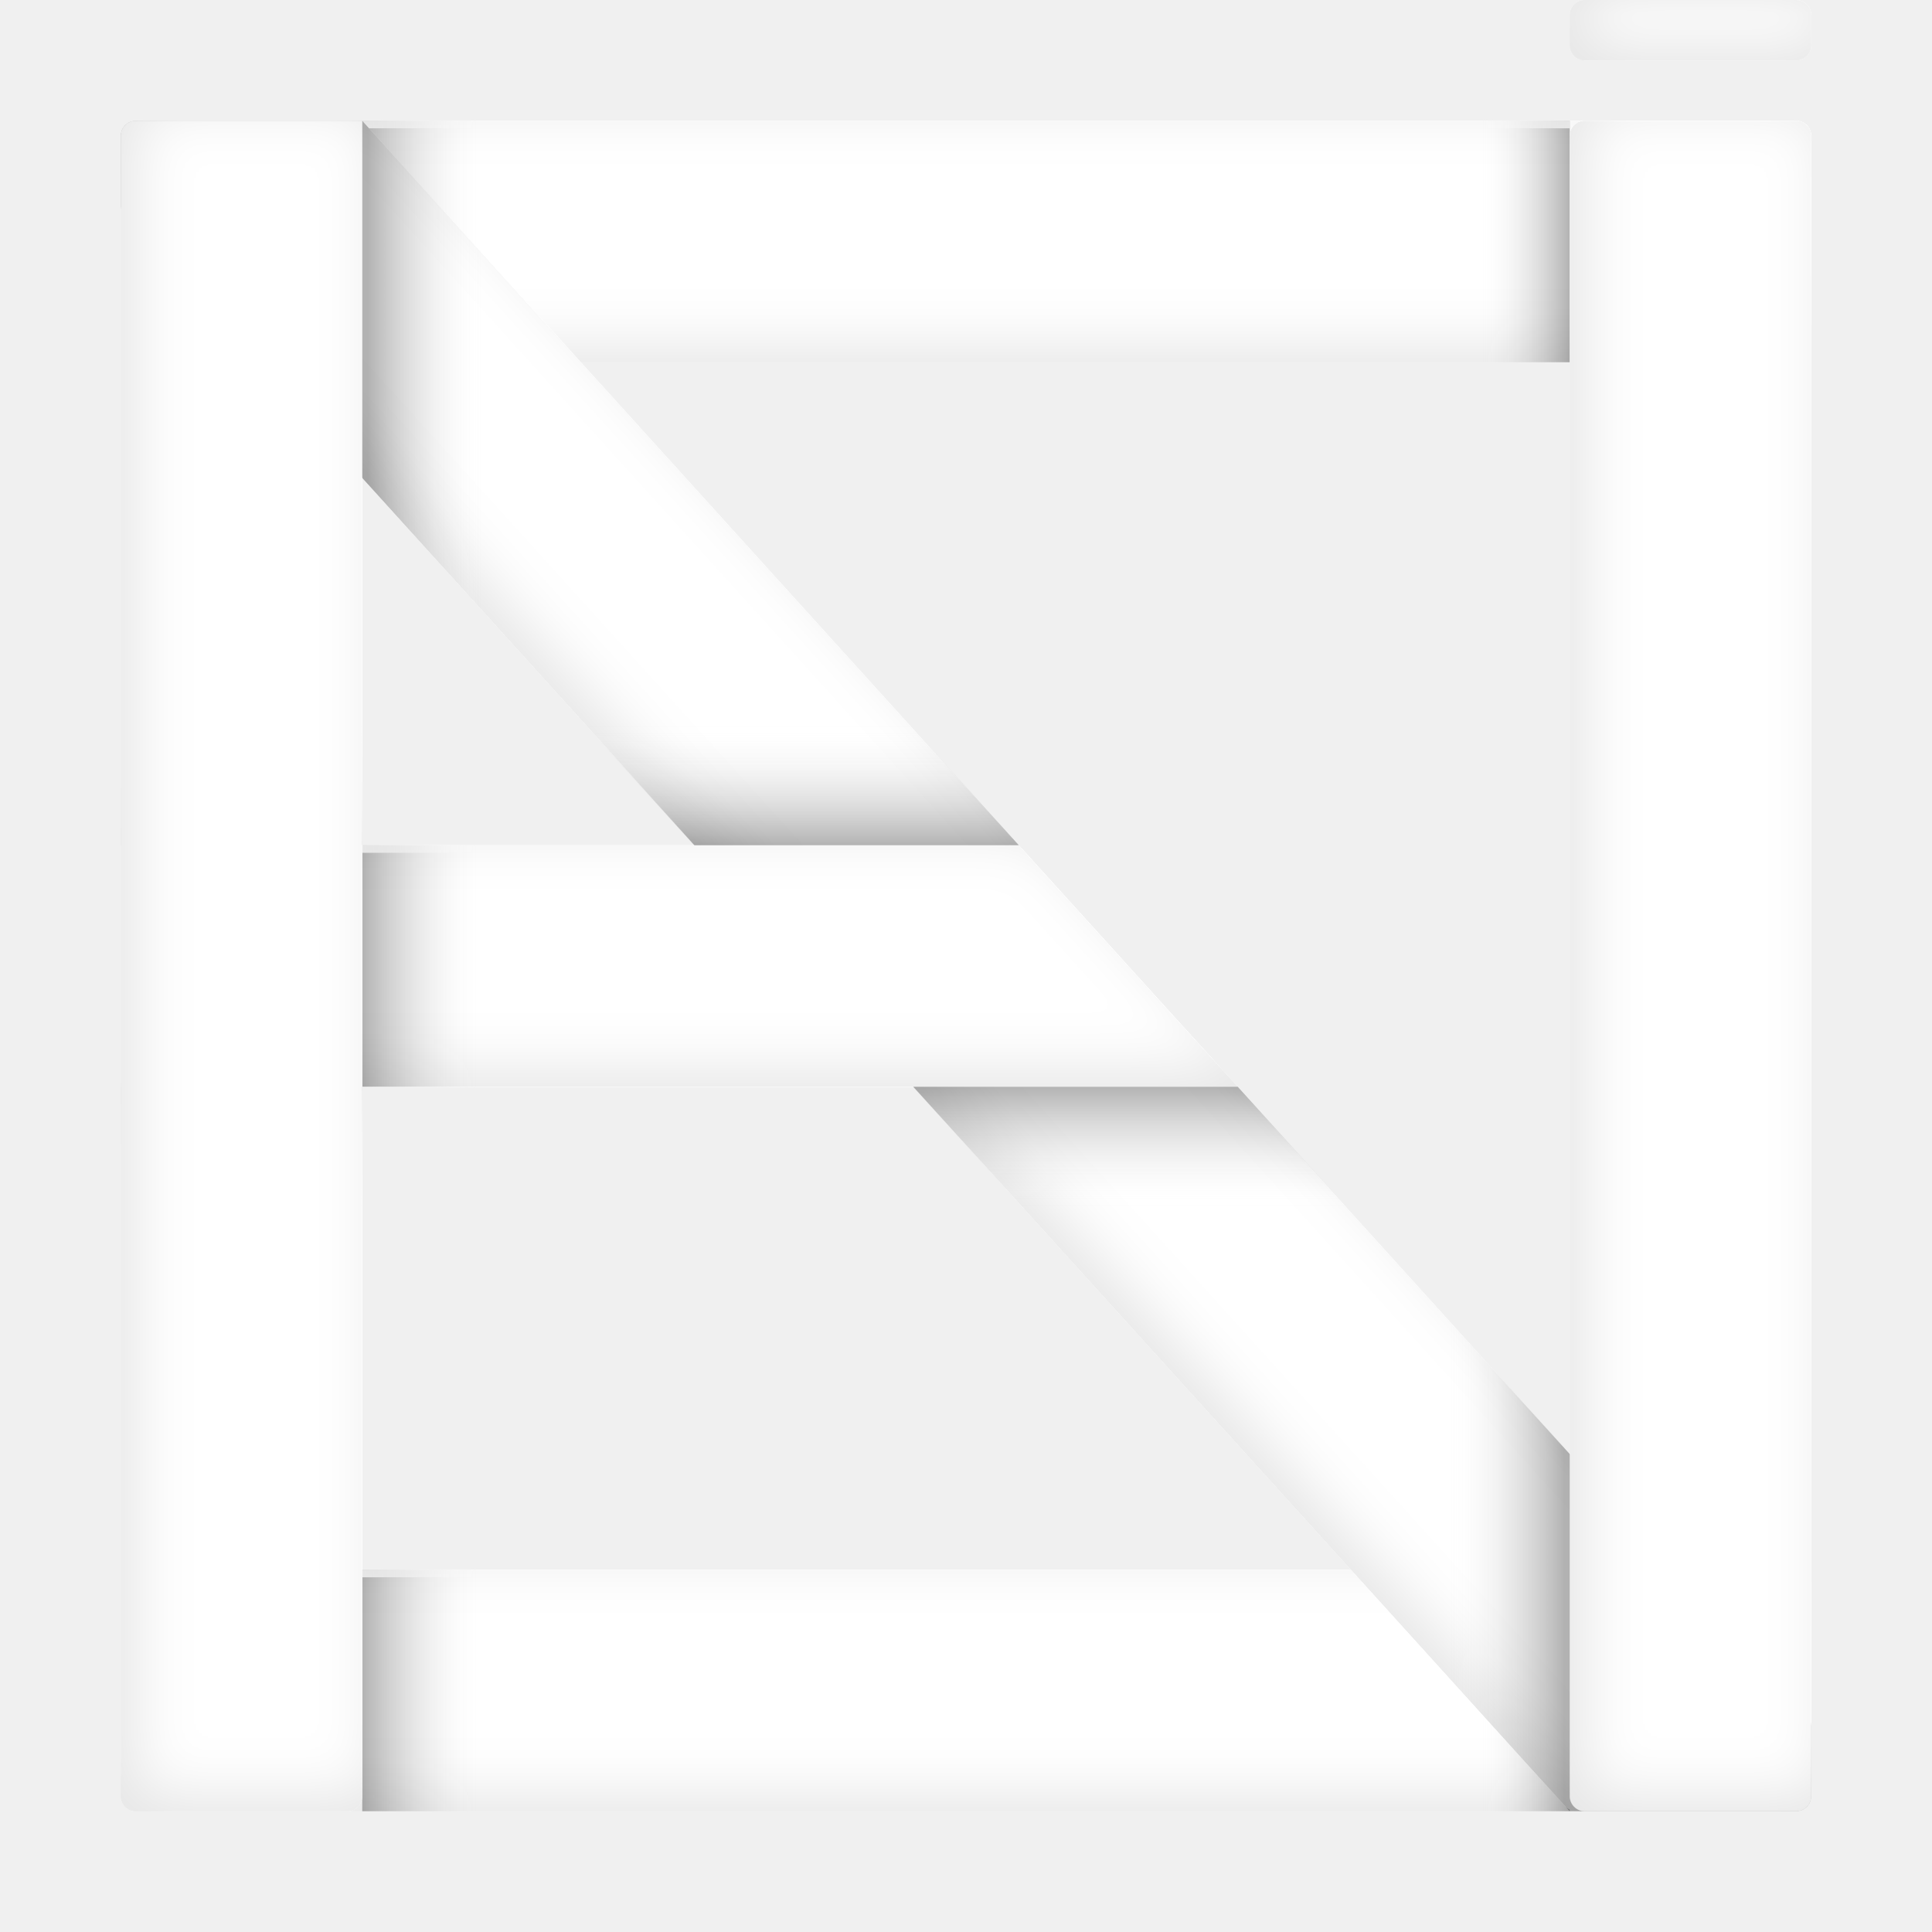
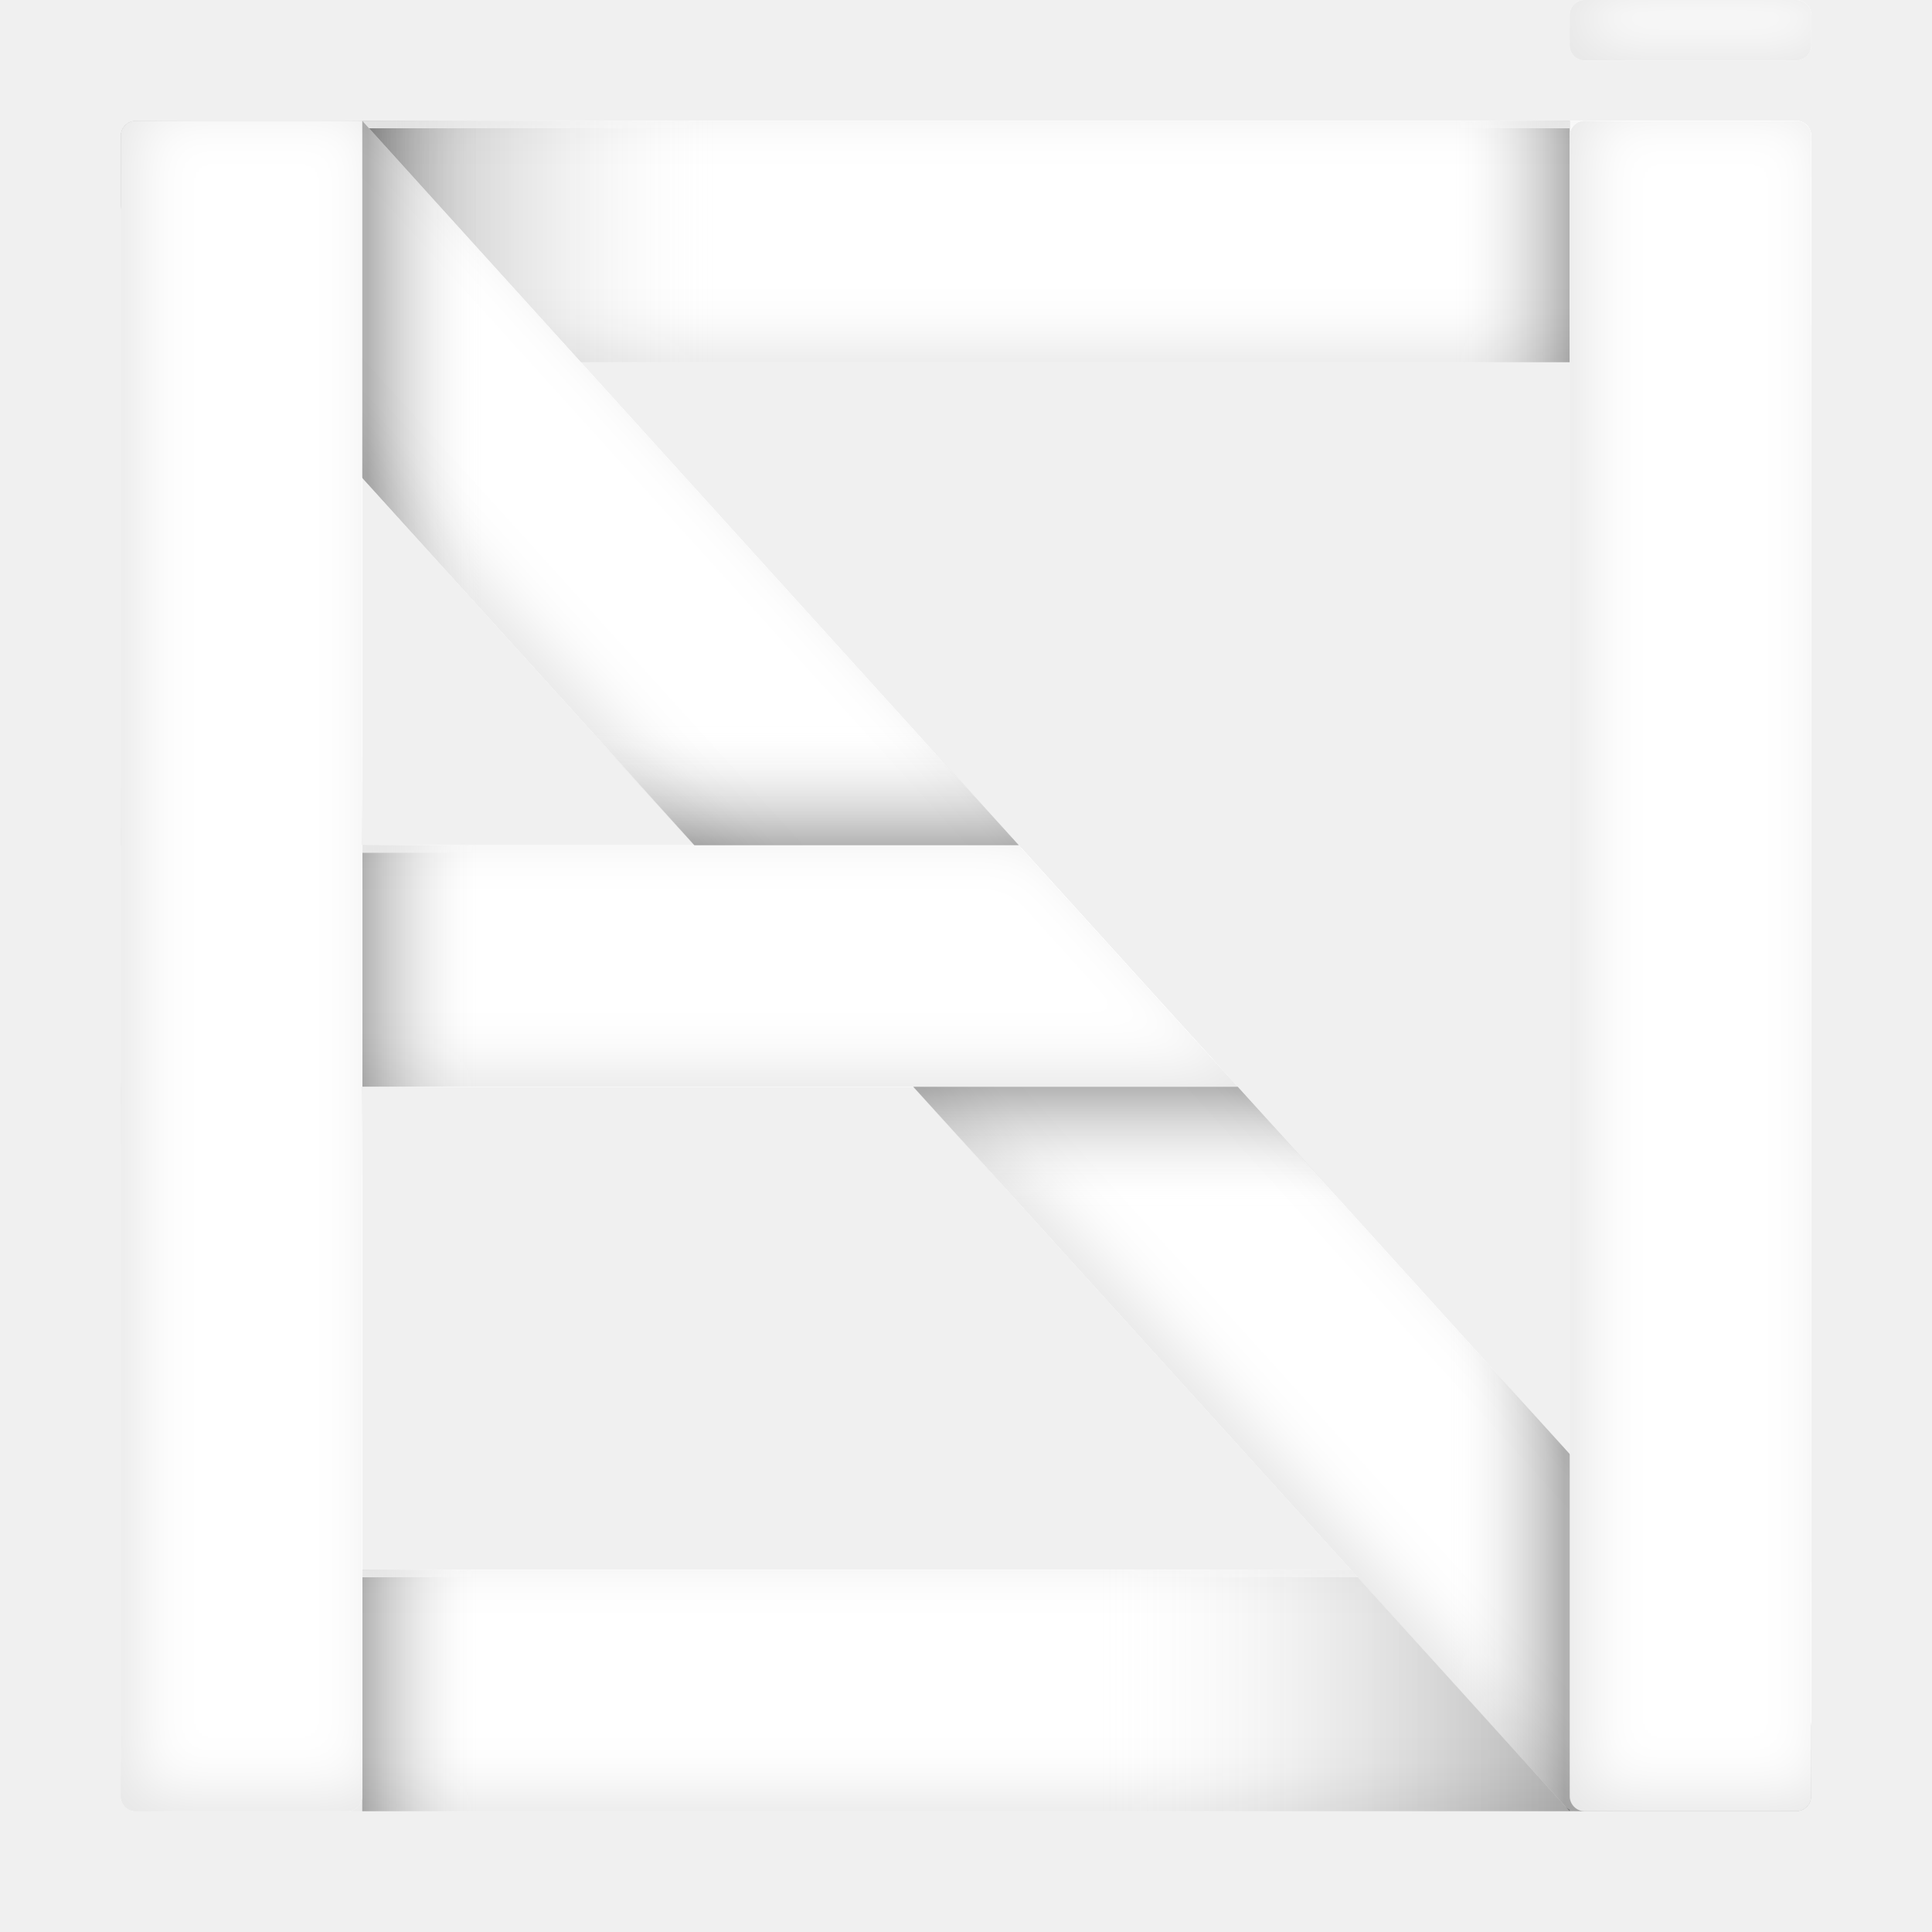
<svg xmlns="http://www.w3.org/2000/svg" xmlns:xlink="http://www.w3.org/1999/xlink" width="256px" height="256px" viewBox="0 0 256 256" version="1.1">
  <defs>
    <rect id="path-1" x="0" y="192" width="224" height="32" rx="2" />
    <filter x="-2.2%" y="-15.6%" width="104.5%" height="131.2%" filterUnits="objectBoundingBox" id="filter-2">
      <feGaussianBlur stdDeviation="4" in="SourceAlpha" result="shadowBlurInner1" />
      <feOffset dx="2" dy="-2" in="shadowBlurInner1" result="shadowOffsetInner1" />
      <feComposite in="shadowOffsetInner1" in2="SourceAlpha" operator="arithmetic" k2="-1" k3="1" result="shadowInnerInner1" />
      <feColorMatrix values="0 0 0 0 0   0 0 0 0 0   0 0 0 0 0  0 0 0 0.1 0" type="matrix" in="shadowInnerInner1" />
    </filter>
    <rect id="path-3" x="0" y="0" width="224" height="32" rx="2" />
    <filter x="-2.2%" y="-15.6%" width="104.5%" height="131.2%" filterUnits="objectBoundingBox" id="filter-4">
      <feGaussianBlur stdDeviation="4" in="SourceAlpha" result="shadowBlurInner1" />
      <feOffset dx="2" dy="-2" in="shadowBlurInner1" result="shadowOffsetInner1" />
      <feComposite in="shadowOffsetInner1" in2="SourceAlpha" operator="arithmetic" k2="-1" k3="1" result="shadowInnerInner1" />
      <feColorMatrix values="0 0 0 0 0   0 0 0 0 0   0 0 0 0 0  0 0 0 0.1 0" type="matrix" in="shadowInnerInner1" />
    </filter>
    <path d="M2,0 L32,0 L32,224 L2,224 L2,224 C0.895,224 1.3527075e-16,223.105 0,222 L0,2 L0,2 C-1.3527075e-16,0.895 0.895,2.02906125e-16 2,0 Z" id="path-5" />
    <filter x="-15.6%" y="-2.2%" width="131.2%" height="104.5%" filterUnits="objectBoundingBox" id="filter-6">
      <feGaussianBlur stdDeviation="4" in="SourceAlpha" result="shadowBlurInner1" />
      <feOffset dx="2" dy="-2" in="shadowBlurInner1" result="shadowOffsetInner1" />
      <feComposite in="shadowOffsetInner1" in2="SourceAlpha" operator="arithmetic" k2="-1" k3="1" result="shadowInnerInner1" />
      <feColorMatrix values="0 0 0 0 0   0 0 0 0 0   0 0 0 0 0  0 0 0 0.1 0" type="matrix" in="shadowInnerInner1" />
    </filter>
    <path d="M0,96 L118.113,96 L118.113,96 C118.678,96 119.216,96.239 119.595,96.657 L144.97,124.657 L144.97,124.657 C145.712,125.475 145.65,126.74 144.831,127.482 C144.464,127.815 143.985,128 143.488,128 L0,128 L0,96 Z" id="path-7" />
    <filter x="-3.4%" y="-15.6%" width="106.8%" height="131.2%" filterUnits="objectBoundingBox" id="filter-8">
      <feGaussianBlur stdDeviation="4" in="SourceAlpha" result="shadowBlurInner1" />
      <feOffset dx="2" dy="-2" in="shadowBlurInner1" result="shadowOffsetInner1" />
      <feComposite in="shadowOffsetInner1" in2="SourceAlpha" operator="arithmetic" k2="-1" k3="1" result="shadowInnerInner1" />
      <feColorMatrix values="0 0 0 0 0   0 0 0 0 0   0 0 0 0 0  0 0 0 0.1 0" type="matrix" in="shadowInnerInner1" />
    </filter>
    <linearGradient x1="100%" y1="50%" x2="0%" y2="50%" id="linearGradient-9">
      <stop stop-color="#FFFFFF" stop-opacity="0" offset="0%" />
      <stop stop-color="#000000" offset="100%" />
    </linearGradient>
    <linearGradient x1="0%" y1="50%" x2="100%" y2="50%" id="linearGradient-10">
      <stop stop-color="#FFFFFF" offset="0%" />
      <stop stop-color="#FFFFFF" stop-opacity="0" offset="100%" />
    </linearGradient>
    <path d="M32,16 L223.482,227.428 L223.482,227.428 C223.816,227.796 224,228.275 224,228.771 L224,238 L224,238 C224,239.105 223.105,240 222,240 L192.887,240 L192.887,240 C192.322,240 191.784,239.761 191.405,239.343 L0.518,28.572 L0.518,28.572 C0.184,28.204 6.4115841e-17,27.725 4.4408921e-16,27.229 L0,18 L0,18 C-1.3527075e-16,16.895 0.895,16 2,16 L32,16 Z" id="path-11" />
    <filter x="-2.2%" y="-2.2%" width="104.5%" height="104.5%" filterUnits="objectBoundingBox" id="filter-12">
      <feGaussianBlur stdDeviation="4" in="SourceAlpha" result="shadowBlurInner1" />
      <feOffset dx="2" dy="-2" in="shadowBlurInner1" result="shadowOffsetInner1" />
      <feComposite in="shadowOffsetInner1" in2="SourceAlpha" operator="arithmetic" k2="-1" k3="1" result="shadowInnerInner1" />
      <feColorMatrix values="0 0 0 0 0   0 0 0 0 0   0 0 0 0 0  0 0 0 0.1 0" type="matrix" in="shadowInnerInner1" />
    </filter>
    <polygon id="path-13" points="0 112 119 112 148 144 0 144" />
    <filter x="-3.4%" y="-15.6%" width="106.8%" height="131.2%" filterUnits="objectBoundingBox" id="filter-14">
      <feGaussianBlur stdDeviation="4" in="SourceAlpha" result="shadowBlurInner1" />
      <feOffset dx="2" dy="-2" in="shadowBlurInner1" result="shadowOffsetInner1" />
      <feComposite in="shadowOffsetInner1" in2="SourceAlpha" operator="arithmetic" k2="-1" k3="1" result="shadowInnerInner1" />
      <feColorMatrix values="0 0 0 0 0   0 0 0 0 0   0 0 0 0 0  0 0 0 0.1 0" type="matrix" in="shadowInnerInner1" />
    </filter>
    <linearGradient x1="50%" y1="0%" x2="50%" y2="100%" id="linearGradient-15">
      <stop stop-color="#FFFFFF" stop-opacity="0" offset="0%" />
      <stop stop-color="#000000" offset="100%" />
    </linearGradient>
    <linearGradient x1="14.549%" y1="14.389%" x2="21.46%" y2="14.389%" id="linearGradient-16">
      <stop stop-color="#000000" offset="0%" />
      <stop stop-color="#FFFFFF" stop-opacity="0" offset="100%" />
    </linearGradient>
    <path d="M2,16 L32,16 L32,238 L32,238 C32,239.105 31.105,240 30,240 L2,240 L2,240 C0.895,240 1.3527075e-16,239.105 0,238 L0,18 L0,18 C-1.3527075e-16,16.895 0.895,16 2,16 Z" id="path-17" />
    <filter x="-15.6%" y="-2.2%" width="131.2%" height="104.5%" filterUnits="objectBoundingBox" id="filter-18">
      <feGaussianBlur stdDeviation="4" in="SourceAlpha" result="shadowBlurInner1" />
      <feOffset dx="2" dy="-2" in="shadowBlurInner1" result="shadowOffsetInner1" />
      <feComposite in="shadowOffsetInner1" in2="SourceAlpha" operator="arithmetic" k2="-1" k3="1" result="shadowInnerInner1" />
      <feColorMatrix values="0 0 0 0 0   0 0 0 0 0   0 0 0 0 0  0 0 0 0.1 0" type="matrix" in="shadowInnerInner1" />
    </filter>
    <rect id="path-19" x="0" y="16" width="32" height="224" rx="2" />
    <filter x="-15.6%" y="-2.2%" width="131.2%" height="104.5%" filterUnits="objectBoundingBox" id="filter-20">
      <feGaussianBlur stdDeviation="4" in="SourceAlpha" result="shadowBlurInner1" />
      <feOffset dx="2" dy="-2" in="shadowBlurInner1" result="shadowOffsetInner1" />
      <feComposite in="shadowOffsetInner1" in2="SourceAlpha" operator="arithmetic" k2="-1" k3="1" result="shadowInnerInner1" />
      <feColorMatrix values="0 0 0 0 0   0 0 0 0 0   0 0 0 0 0  0 0 0 0.1 0" type="matrix" in="shadowInnerInner1" />
    </filter>
    <rect id="path-21" x="0" y="0" width="32" height="8" rx="2" />
    <filter x="-15.6%" y="-62.5%" width="131.2%" height="225.0%" filterUnits="objectBoundingBox" id="filter-22">
      <feGaussianBlur stdDeviation="4" in="SourceAlpha" result="shadowBlurInner1" />
      <feOffset dx="2" dy="-2" in="shadowBlurInner1" result="shadowOffsetInner1" />
      <feComposite in="shadowOffsetInner1" in2="SourceAlpha" operator="arithmetic" k2="-1" k3="1" result="shadowInnerInner1" />
      <feColorMatrix values="0 0 0 0 0   0 0 0 0 0   0 0 0 0 0  0 0 0 0.1 0" type="matrix" in="shadowInnerInner1" />
    </filter>
  </defs>
  <g id="Icon" stroke="none" stroke-width="1" fill="none" fill-rule="evenodd">
    <g transform="translate(16, 0)">
      <g id="E" transform="translate(0, 16)">
        <g>
          <g id="line-bottom">
            <use fill="#FFFFFF" fill-rule="evenodd" xlink:href="#path-1" />
            <use fill="black" fill-opacity="1" filter="url(#filter-2)" xlink:href="#path-1" />
          </g>
          <g id="line-top">
            <use fill="#FFFFFF" fill-rule="evenodd" xlink:href="#path-3" />
            <use fill="black" fill-opacity="1" filter="url(#filter-4)" xlink:href="#path-3" />
          </g>
          <g id="line-left">
            <use fill="#FFFFFF" fill-rule="evenodd" xlink:href="#path-5" />
            <use fill="black" fill-opacity="1" filter="url(#filter-6)" xlink:href="#path-5" />
          </g>
          <g id="line-middle">
            <use fill="#FFFFFF" fill-rule="evenodd" xlink:href="#path-7" />
            <use fill="black" fill-opacity="1" filter="url(#filter-8)" xlink:href="#path-7" />
          </g>
          <g id="shadow-base-symbol" transform="translate(32, 192)">
            <rect id="shadow" fill-opacity="0.3" fill="url(#linearGradient-9)" x="0" y="0" width="16" height="32" />
            <rect id="light" fill="url(#linearGradient-10)" opacity="0.7" x="0" y="0" width="16" height="1" />
          </g>
          <g id="shadow-base-symbol" transform="translate(32, 0)">
            <rect id="shadow" fill-opacity="0.3" fill="url(#linearGradient-9)" x="0" y="0" width="16" height="32" />
            <rect id="light" fill="url(#linearGradient-10)" opacity="0.7" x="0" y="0" width="16" height="1" />
          </g>
          <g id="shadow-base-symbol" transform="translate(16, 136) scale(-1, 1) rotate(90) translate(-16, -136) translate(8, 120)">
            <rect id="shadow" fill-opacity="0.3" fill="url(#linearGradient-9)" x="0" y="0" width="16" height="32" />
            <rect id="light" fill="url(#linearGradient-10)" opacity="0.7" x="0" y="0" width="16" height="1" />
          </g>
          <g id="shadow-base-symbol" transform="translate(16, 88) rotate(-90) translate(-16, -88) translate(8, 72)">
            <rect id="shadow" fill-opacity="0.3" fill="url(#linearGradient-9)" x="0" y="0" width="16" height="32" />
            <rect id="light" fill="url(#linearGradient-10)" opacity="0.7" x="0" y="0" width="16" height="1" />
          </g>
        </g>
      </g>
-       <g id="shadow-addon-12px" transform="translate(180, 16)">
-         <g id="shadow-base-symbol" transform="translate(6, 208) scale(-1, 1) translate(-6, -208) translate(0, 192)">
-           <rect id="shadow" fill-opacity="0.3" fill="url(#linearGradient-9)" x="0" y="0" width="12" height="32" />
-           <rect id="light" fill="url(#linearGradient-10)" opacity="0.7" x="0" y="0" width="12" height="1" />
+       <g id="shadow-addon" transform="translate(32, 16)">
+         <g id="shadow-base-symbol" transform="translate(128, 208) scale(-1, 1) translate(-128, -208) translate(96, 192)">
+           <rect id="shadow" fill-opacity="0.3" fill="url(#linearGradient-9)" x="0" y="0" width="64" height="32" />
+           <rect id="light" fill="url(#linearGradient-10)" opacity="0.7" x="0" y="0" width="64" height="1" />
        </g>
-         <g id="shadow-base-symbol" transform="translate(6, 16) scale(-1, 1) translate(-6, -16) ">
-           <rect id="shadow" fill-opacity="0.3" fill="url(#linearGradient-9)" x="0" y="0" width="12" height="32" />
-           <rect id="light" fill="url(#linearGradient-10)" opacity="0.7" x="0" y="0" width="12" height="1" />
+         <g id="shadow-base-symbol" transform="translate(152, 16) scale(-1, 1) translate(-152, -16) translate(144, 0)">
+           <rect id="shadow" fill-opacity="0.3" fill="url(#linearGradient-9)" x="0" y="0" width="16" height="32" />
+           <rect id="light" fill="url(#linearGradient-10)" opacity="0.7" x="0" y="0" width="16" height="1" />
+         </g>
+         <g id="shadow-base-symbol">
+           <rect id="shadow" fill-opacity="0.3" fill="url(#linearGradient-9)" x="0" y="0" width="48" height="32" />
+           <rect id="light" fill="url(#linearGradient-10)" opacity="0.7" x="0" y="0" width="48" height="1" />
        </g>
      </g>
      <g id="A">
        <g>
          <g id="line-diagonal">
            <use fill="#FFFFFF" fill-rule="evenodd" xlink:href="#path-11" />
            <use fill="black" fill-opacity="1" filter="url(#filter-12)" xlink:href="#path-11" />
          </g>
          <g id="line-middle">
            <use fill="#FFFFFF" fill-rule="evenodd" xlink:href="#path-13" />
            <use fill="black" fill-opacity="1" filter="url(#filter-14)" xlink:href="#path-13" />
          </g>
          <g id="shadow-base-symbol" transform="translate(32, 112)">
            <rect id="shadow" fill-opacity="0.3" fill="url(#linearGradient-9)" x="0" y="0" width="16" height="32" />
            <rect id="light" fill="url(#linearGradient-10)" opacity="0.7" x="0" y="0" width="16" height="1" />
          </g>
          <g id="shadow-diagonal-middle-symbol" transform="translate(134, 152) scale(-1, -1) translate(-134, -152) translate(105, 144)" fill-opacity="0.3" fill="url(#linearGradient-15)">
            <polygon id="shadow" points="0.5 0 43.5 0 58 16 15 16" />
          </g>
          <g id="shadow-diagonal-middle-symbol" transform="translate(61, 96)" fill-opacity="0.3" fill="url(#linearGradient-15)">
            <polygon id="shadow" points="0.5 0 43.5 0 58 16 15 16" />
          </g>
          <g id="shadow-diagonal-top" fill-opacity="0.3" fill="url(#linearGradient-16)">
            <path d="M32,16 L223.482,227.428 L223.482,227.428 C223.816,227.796 224,228.275 224,228.771 L224,238 L224,238 C224,239.105 223.105,240 222,240 L192.887,240 L192.887,240 C192.322,240 191.784,239.761 191.405,239.343 L0.518,28.572 L0.518,28.572 C0.184,28.204 6.4115841e-17,27.725 4.4408921e-16,27.229 L0,18 L0,18 C-1.3527075e-16,16.895 0.895,16 2,16 L32,16 Z" id="shadow" />
          </g>
          <g id="line-left">
            <use fill="#FFFFFF" fill-rule="evenodd" xlink:href="#path-17" />
            <use fill="black" fill-opacity="1" filter="url(#filter-18)" xlink:href="#path-17" />
          </g>
        </g>
      </g>
      <g id="shadow-addon-diagonal" transform="translate(112, 136) scale(-1, -1) translate(-112, -136) translate(0, 16)" fill-opacity="0.3" fill="url(#linearGradient-16)">
        <path d="M32,16 L223.482,227.428 L223.482,227.428 C223.816,227.796 224,228.275 224,228.771 L224,238 L224,238 C224,239.105 223.105,240 222,240 L192.887,240 L192.887,240 C192.322,240 191.784,239.761 191.405,239.343 L0.518,28.572 L0.518,28.572 C0.184,28.204 6.4115841e-17,27.725 4.4408921e-16,27.229 L0,18 L0,18 C-1.3527075e-16,16.895 0.895,16 2,16 L32,16 Z" id="shadow" />
      </g>
      <g id="I-(line)" transform="translate(192, 0)">
        <g id="I">
          <g id="line-right">
            <use fill="#FFFFFF" fill-rule="evenodd" xlink:href="#path-19" />
            <use fill="black" fill-opacity="1" filter="url(#filter-20)" xlink:href="#path-19" />
          </g>
        </g>
      </g>
      <g id="I-(point)" transform="translate(192, 0)">
        <g id="I">
          <g id="point">
            <use fill="#FFFFFF" fill-rule="evenodd" xlink:href="#path-21" />
            <use fill="black" fill-opacity="1" filter="url(#filter-22)" xlink:href="#path-21" />
          </g>
        </g>
      </g>
    </g>
  </g>
</svg>
